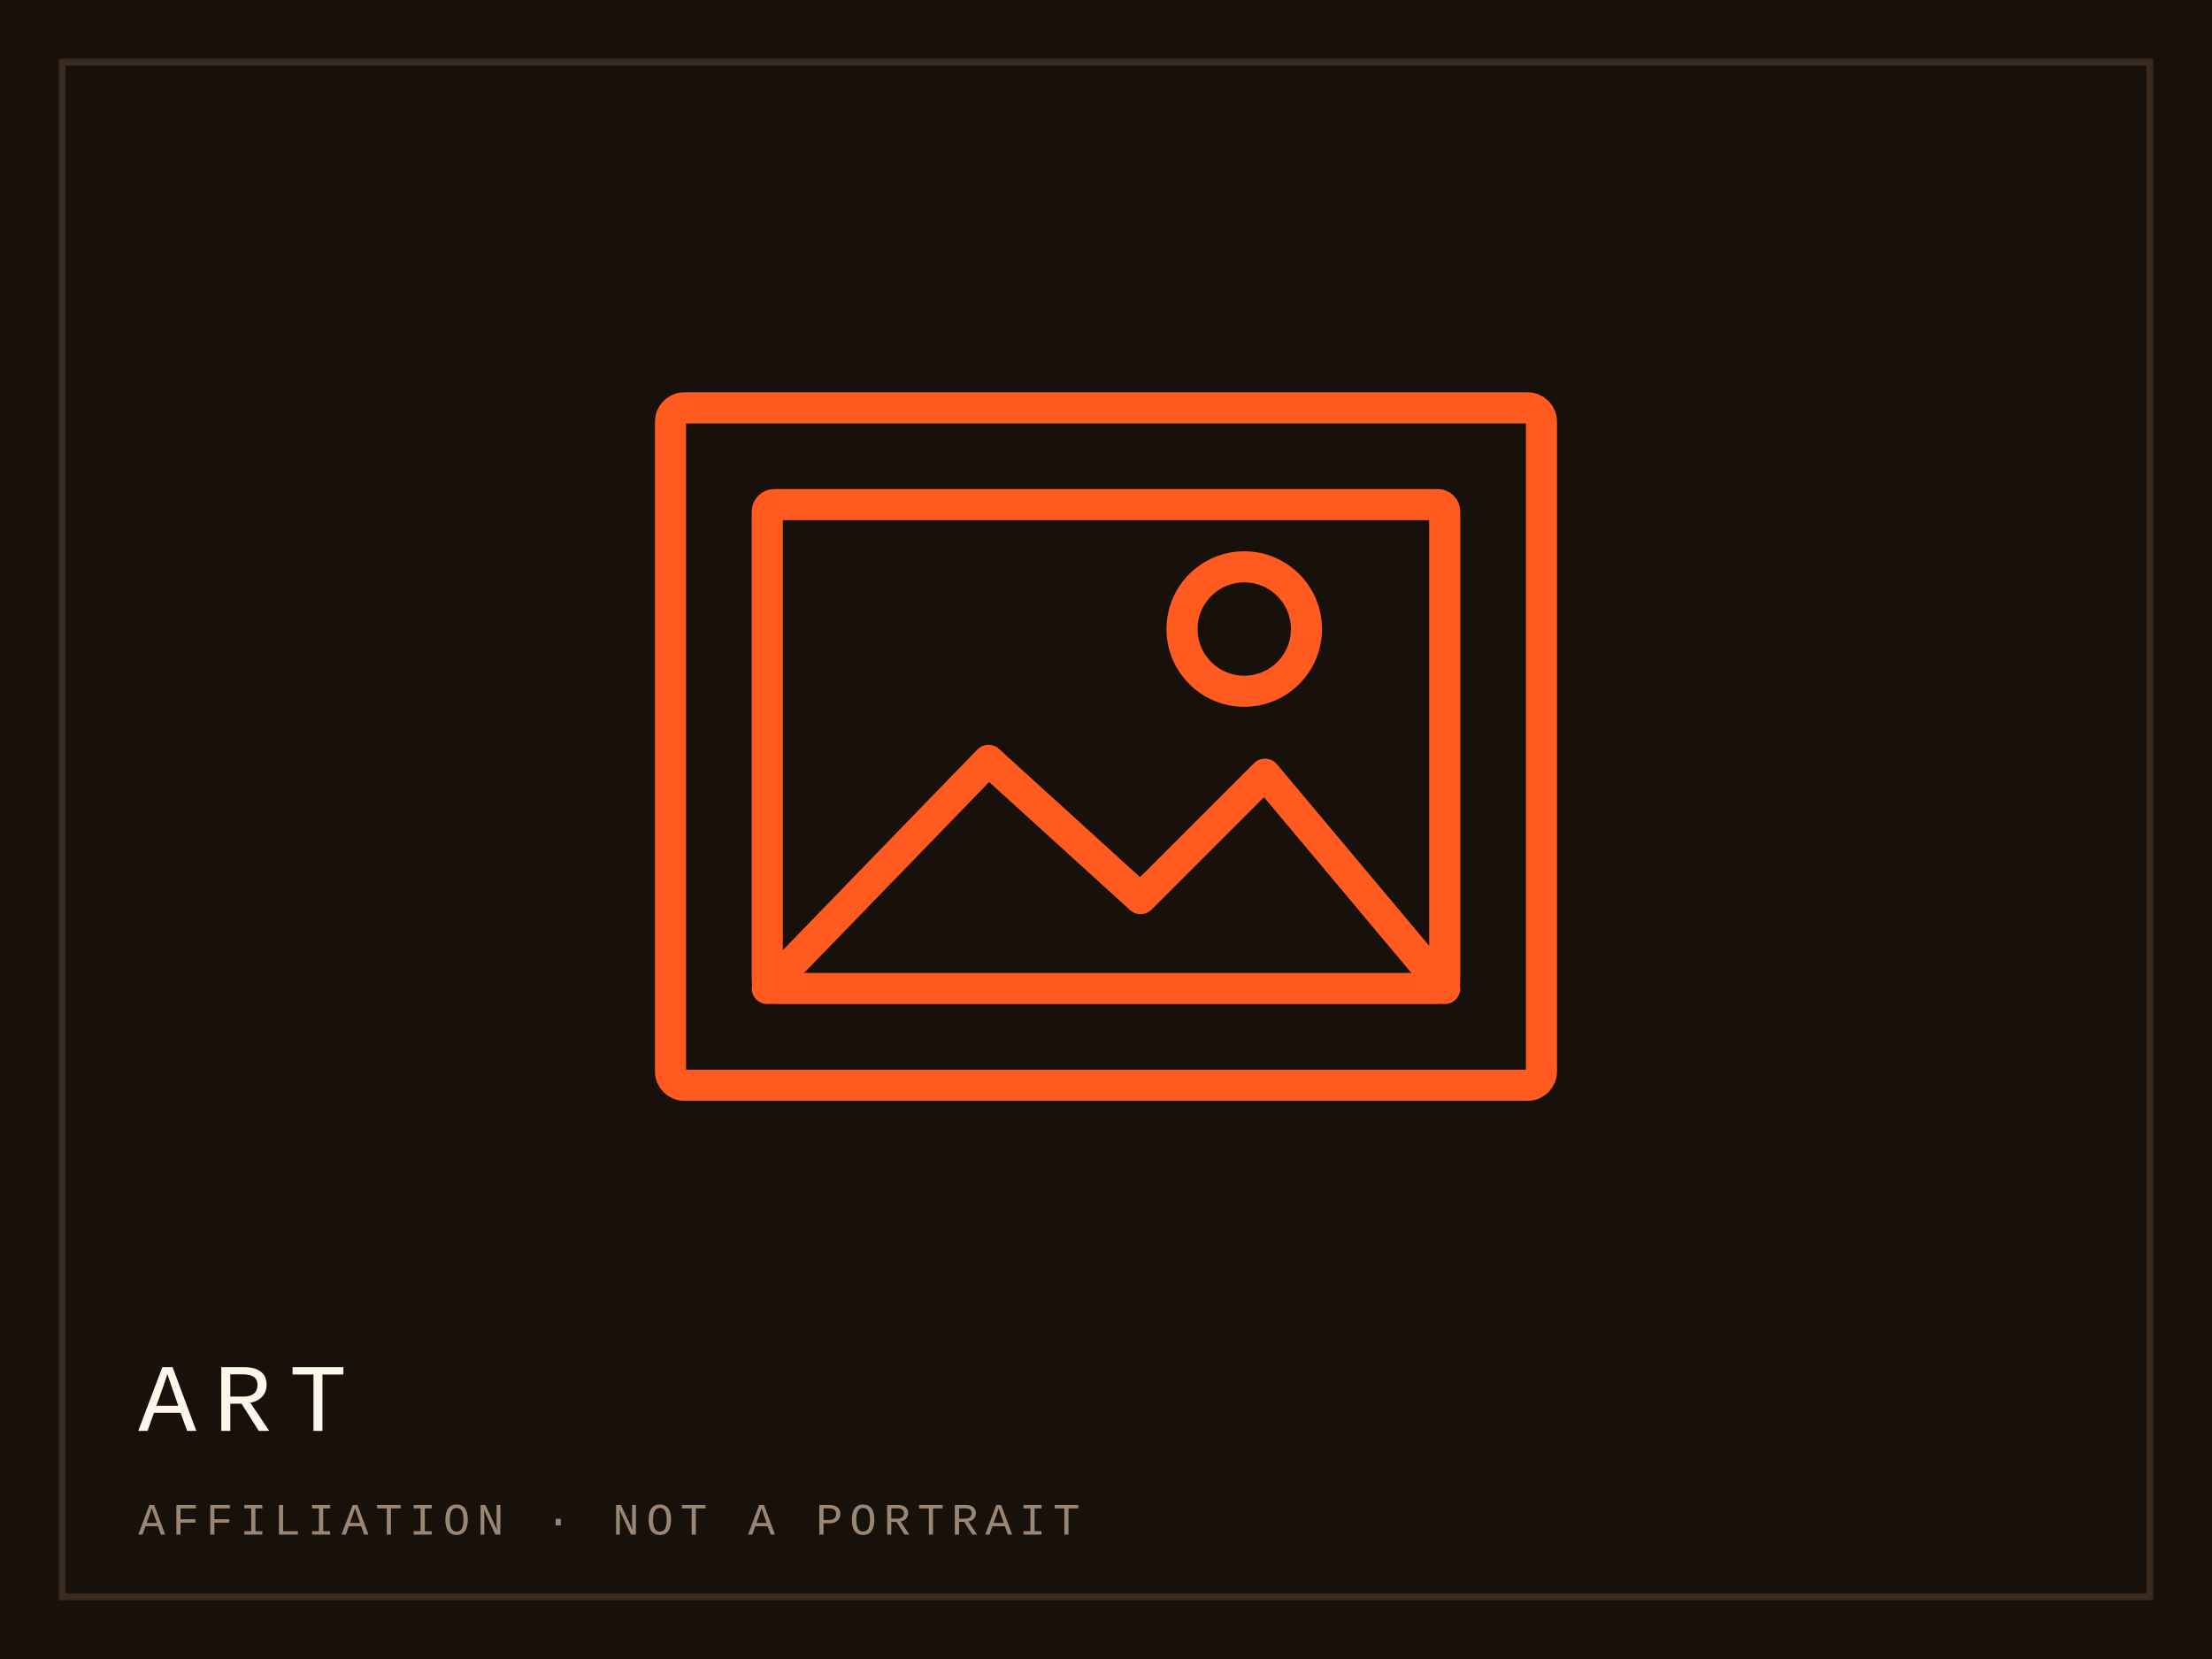
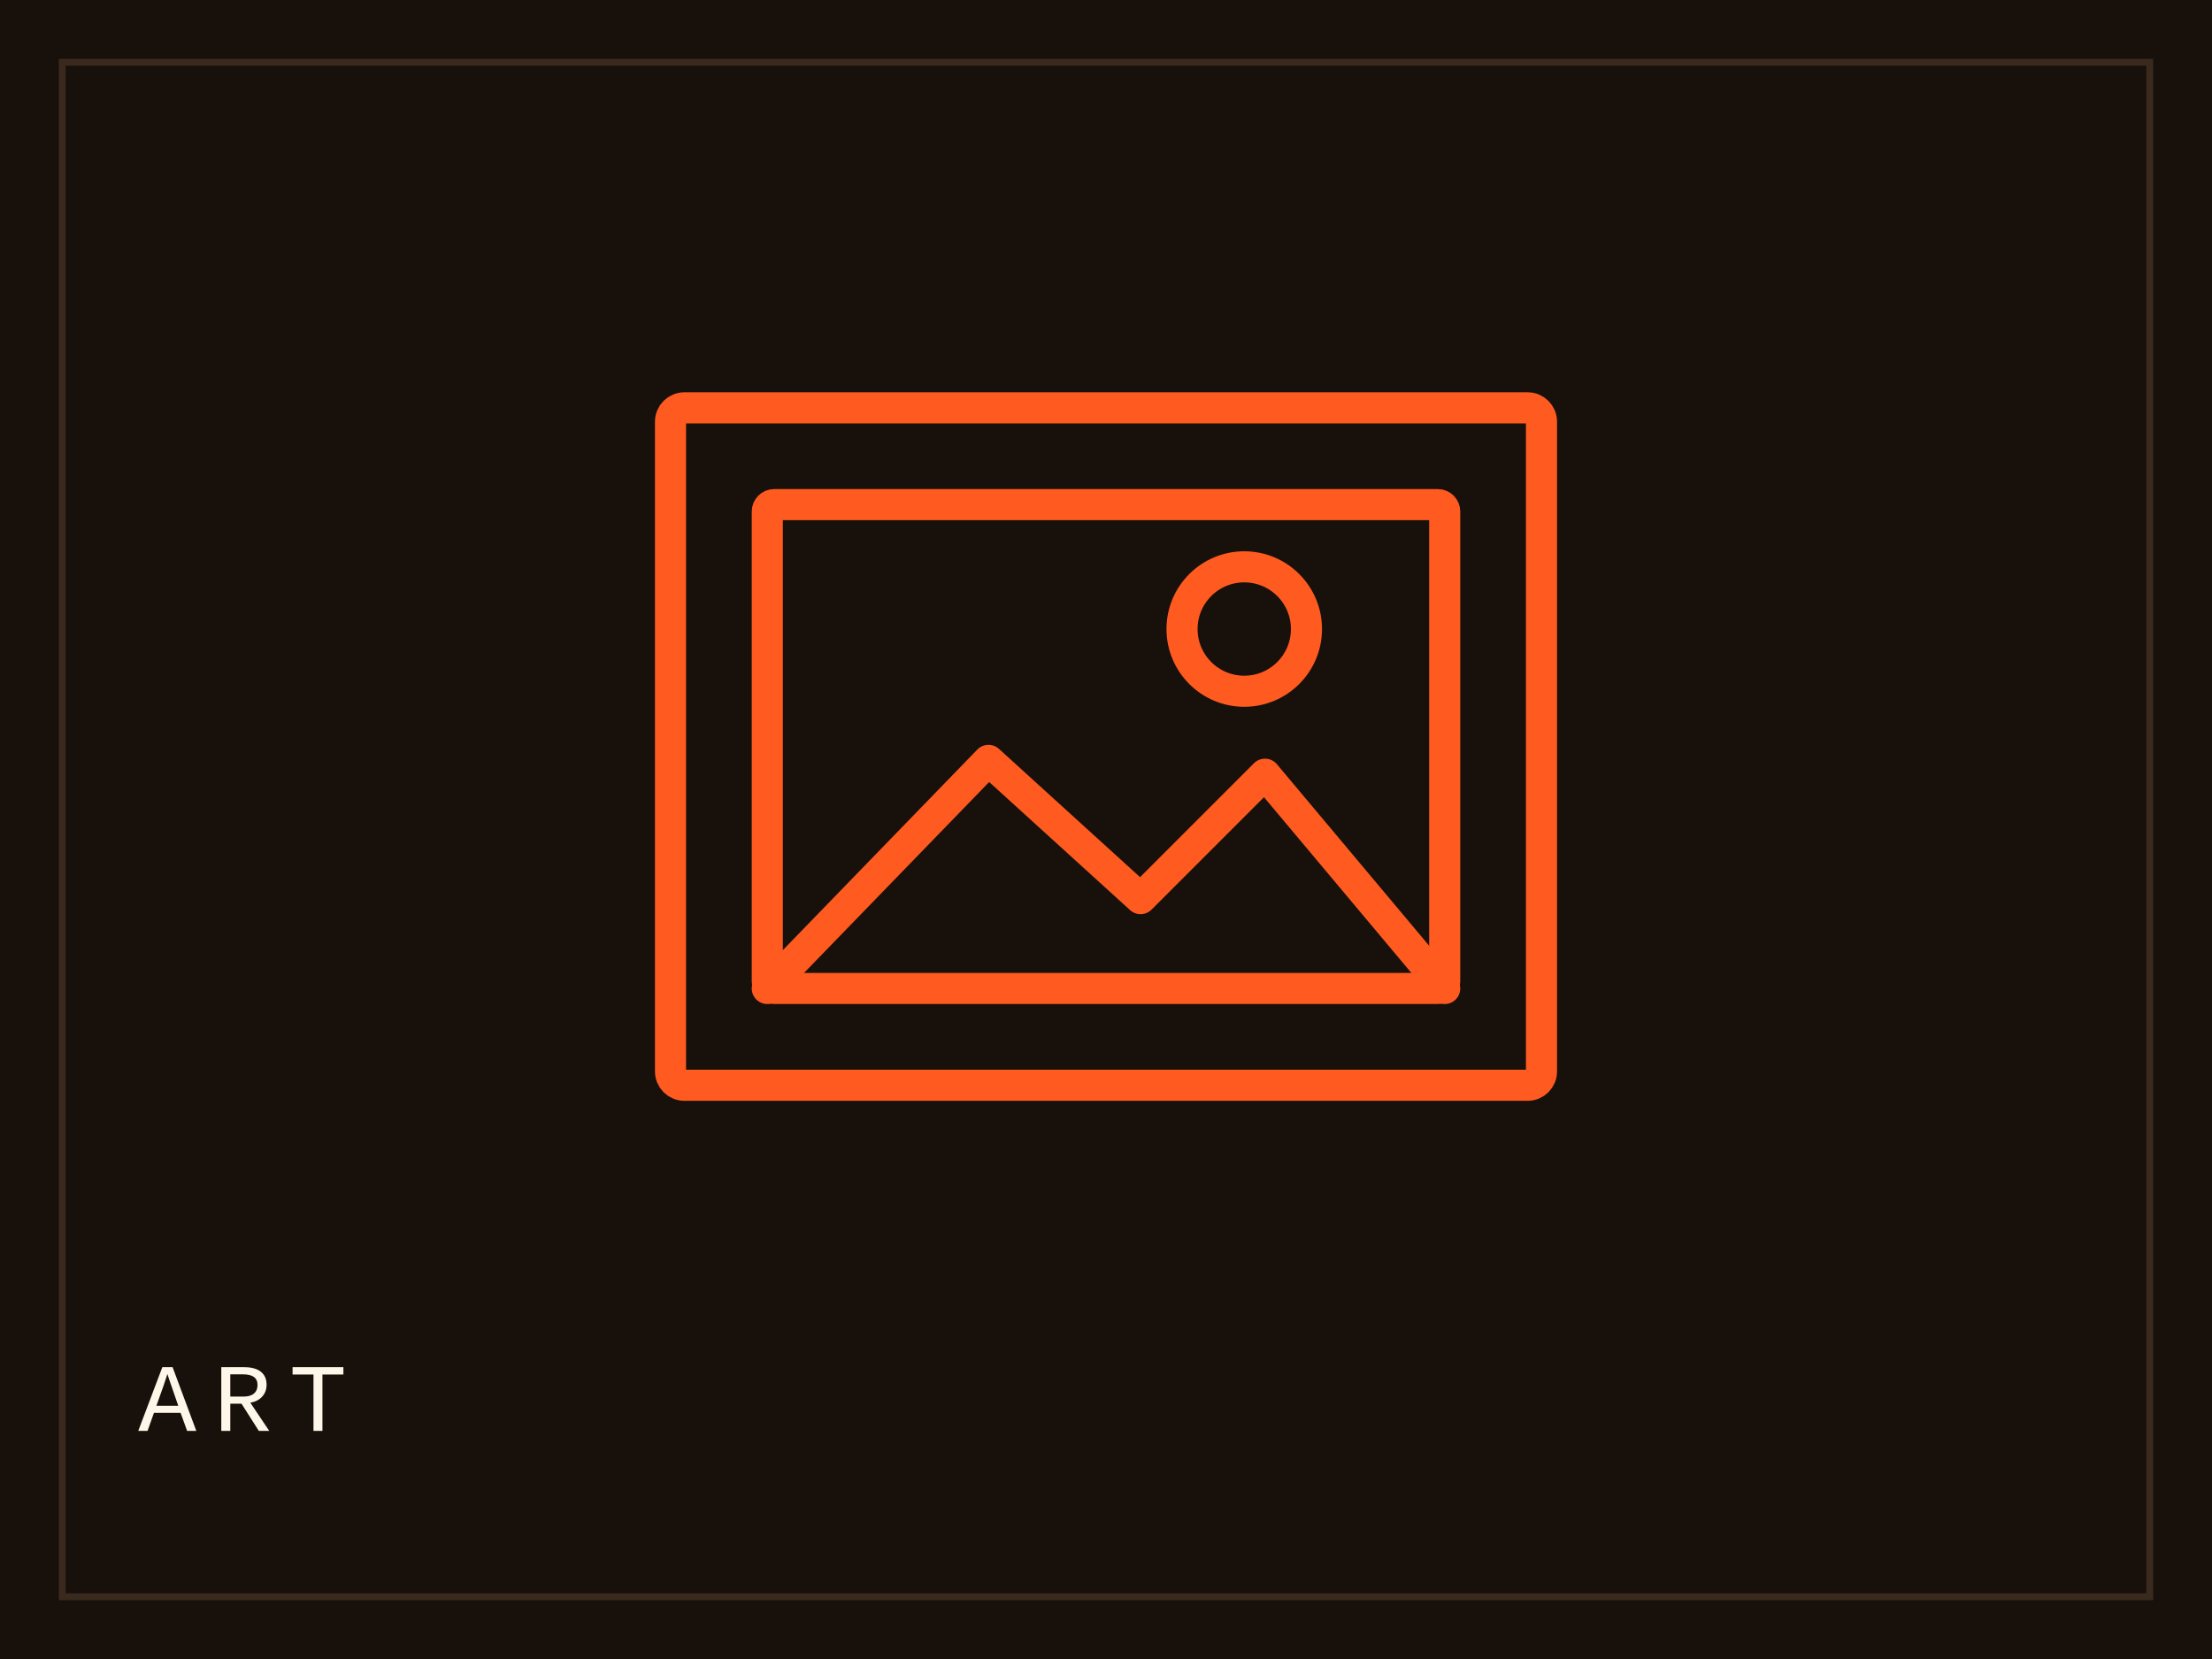
- <svg xmlns="http://www.w3.org/2000/svg" viewBox="0 0 640 480" role="img" aria-label="ART affiliation mark">
+ <svg xmlns="http://www.w3.org/2000/svg" viewBox="0 0 640 480" role="img" aria-label="ART mark">
  <rect width="640" height="480" fill="#17100b" />
  <rect x="18" y="18" width="604" height="444" fill="none" stroke="#3a2a1e" stroke-width="2" />
  <g fill="none" stroke="#ff5a1f" stroke-width="9" stroke-linecap="round" stroke-linejoin="round">
    <rect x="194" y="118" width="252" height="196" rx="4" />
    <rect x="222" y="146" width="196" height="140" rx="2" />
    <circle cx="360" cy="182" r="18" />
    <path d="M222 286 L286 220 L330 260 L366 224 L418 286" />
  </g>
  <text x="40" y="414" fill="#fff6ea" font-family="'Courier New', monospace" font-size="28" letter-spacing="5">ART</text>
-   <text x="40" y="444" fill="#9a8672" font-family="'Courier New', monospace" font-size="13" letter-spacing="2">AFFILIATION · NOT A PORTRAIT</text>
</svg>
